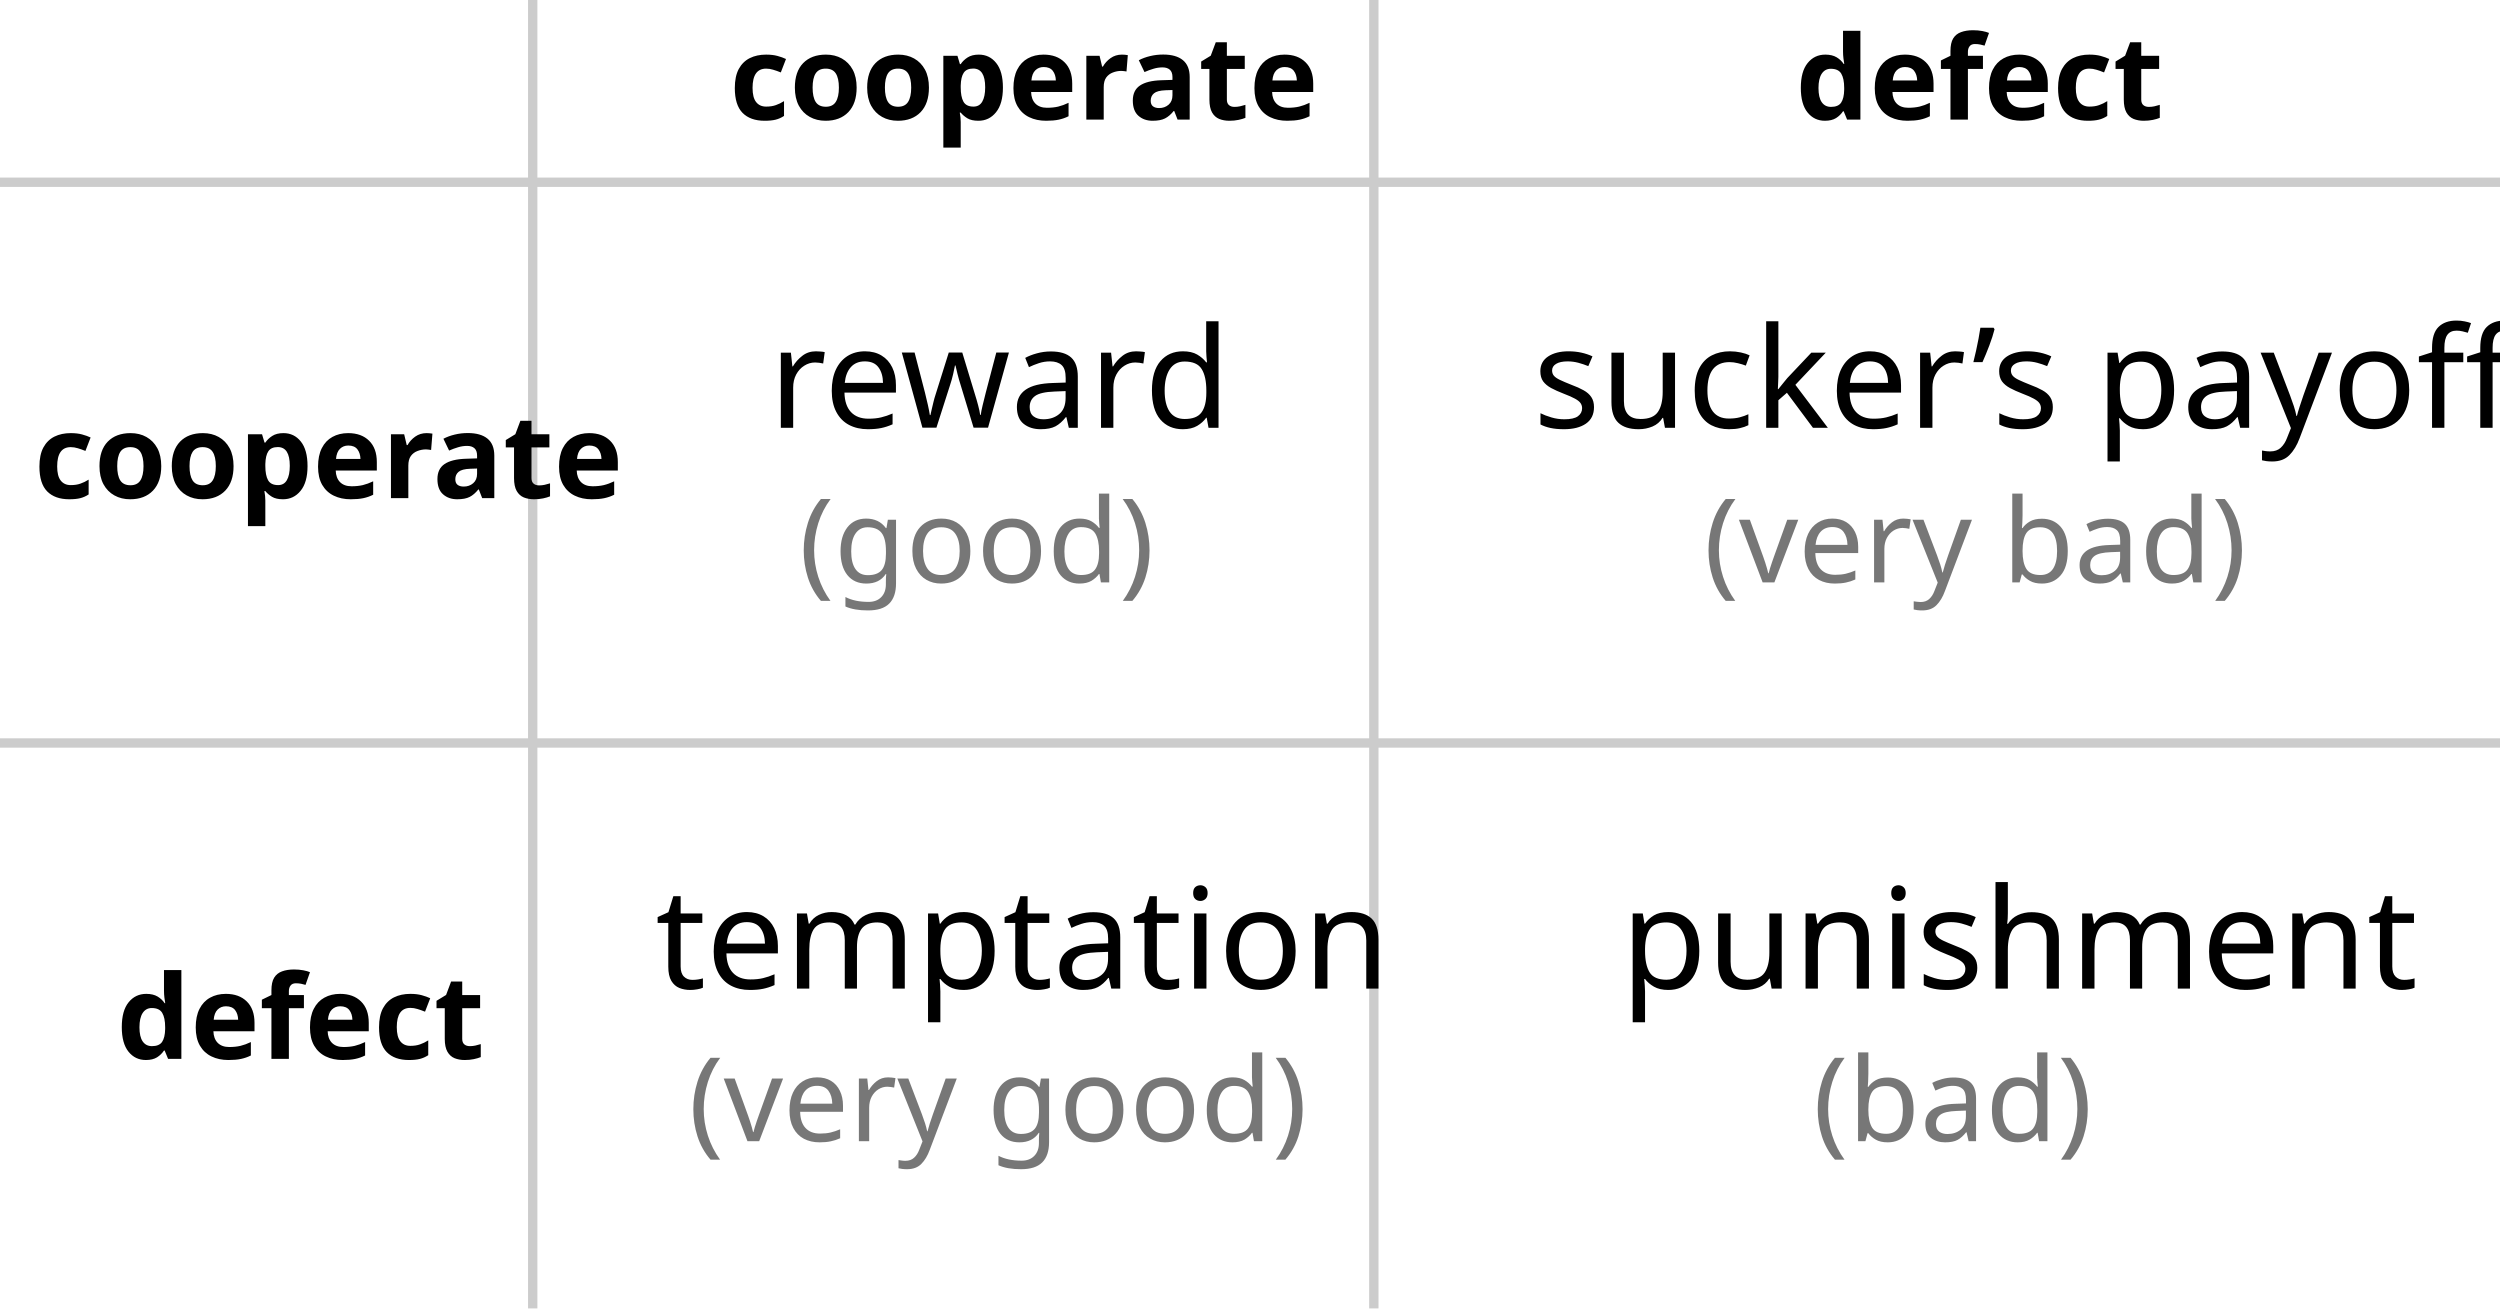
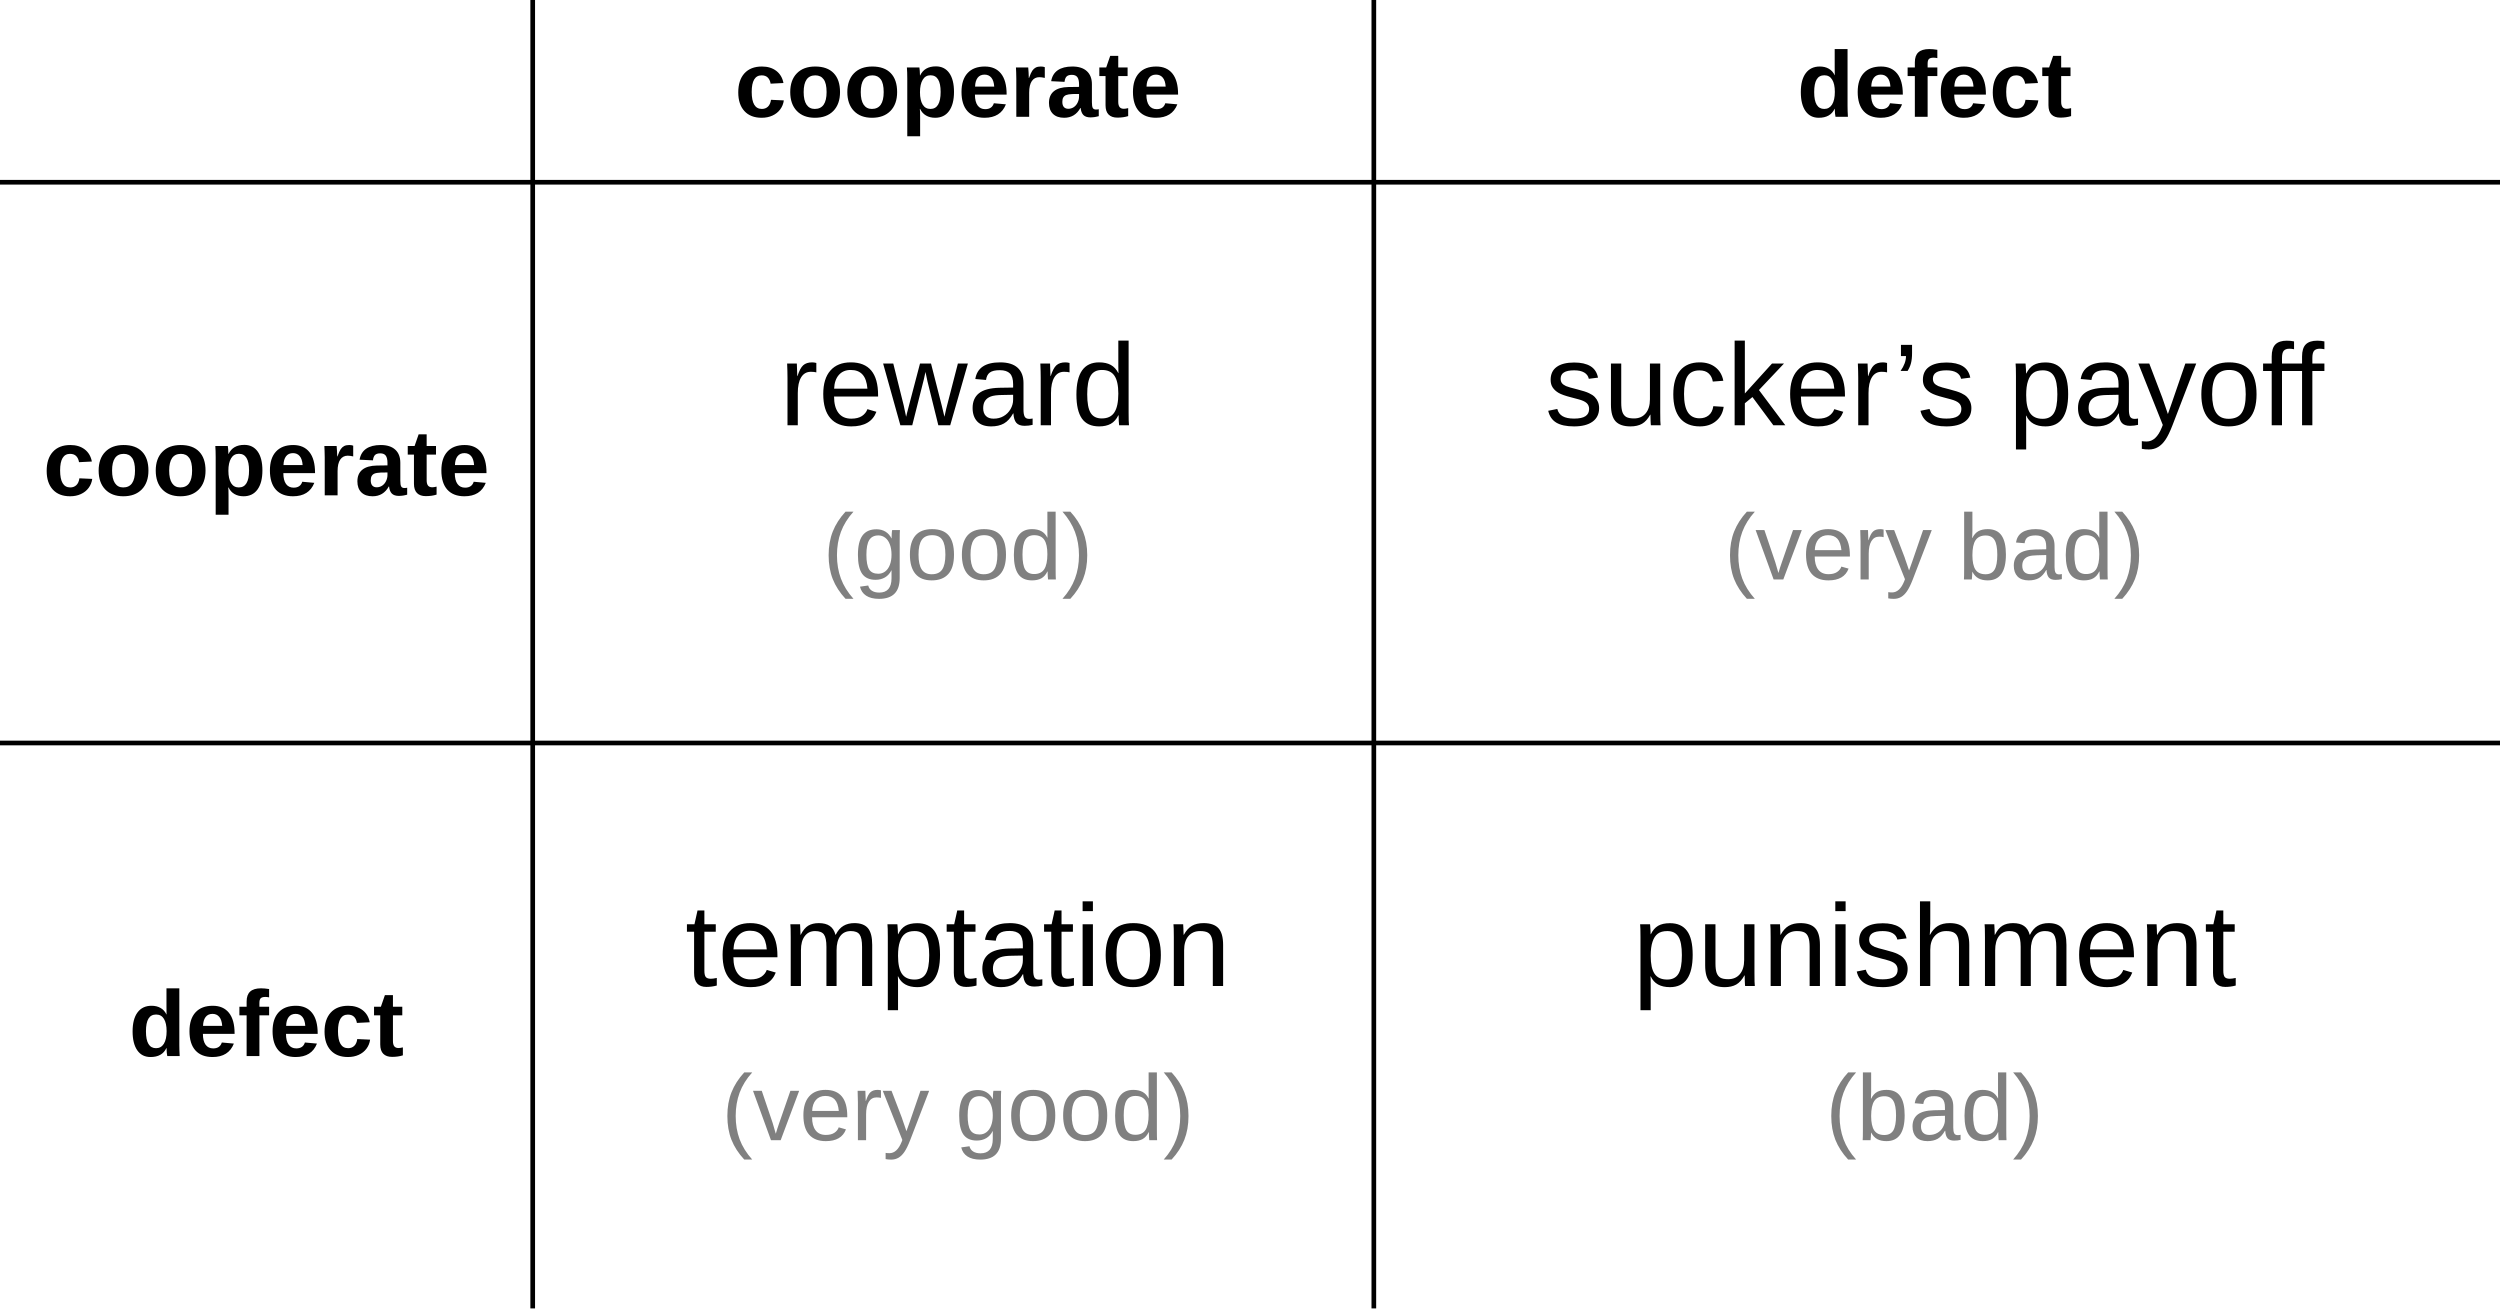
- <svg viewBox="0 0 535 280" style="font-family:'Concourse 3';font-size:25" fill="currentColor">
-   <path d="M0 159h535M294 0v280M114 0v280M535 39H0" fill="none" stroke="#ccc" stroke-width="2" />
-   <g style="font-weight:600">
-     <text x="156.125" y="25.595">cooperate</text>
-     <text x="7.313" y="106.595">cooperate</text>
-     <text x="384.25" y="25.595">defect</text>
-     <text x="24.938" y="226.595">defect</text>
+ <svg viewBox="0 0 535 280" fill="currentColor" font-family="Arial" font-size="20" text-anchor="middle">
+   <path d="M0 159h535M294 0v280M114 0v280M535 39H0" fill="none" stroke="currentColor" stroke-width="1" />
+   <g font-weight="600">
+     <text x="205" y="25">cooperate</text>
+     <text x="57" y="106">cooperate</text>
+     <text x="414" y="25">defect</text>
+     <text x="57" y="226">defect</text>
  </g>
-   <g style="font-size:30">
-     <text x="164.55" y="91.556">reward</text>
-     <text x="140.25" y="211.556">temptation</text>
-     <text x="346.85" y="211.556">punishment</text>
-     <text x="328.1" y="91.556">sucker’s payoff</text>
+   <g font-size="25">
+     <text x="205" y="91">reward</text>
+     <text x="205" y="211">temptation</text>
+     <text x="414" y="211">punishment</text>
+     <text x="414" y="91">sucker’s payoff</text>
  </g>
-   <g fill="#777">
-     <text x="171" y="124.631">(good)</text>
-     <text x="147.375" y="244.214">(very good)</text>
-     <text x="388" y="244.214">(bad)</text>
-     <text x="364.625" y="124.631">(very bad)</text>
+   <g fill="gray">
+     <text x="205" y="124">(good)</text>
+     <text x="205" y="244">(very good)</text>
+     <text x="414" y="244">(bad)</text>
+     <text x="414" y="124">(very bad)</text>
  </g>
</svg>
